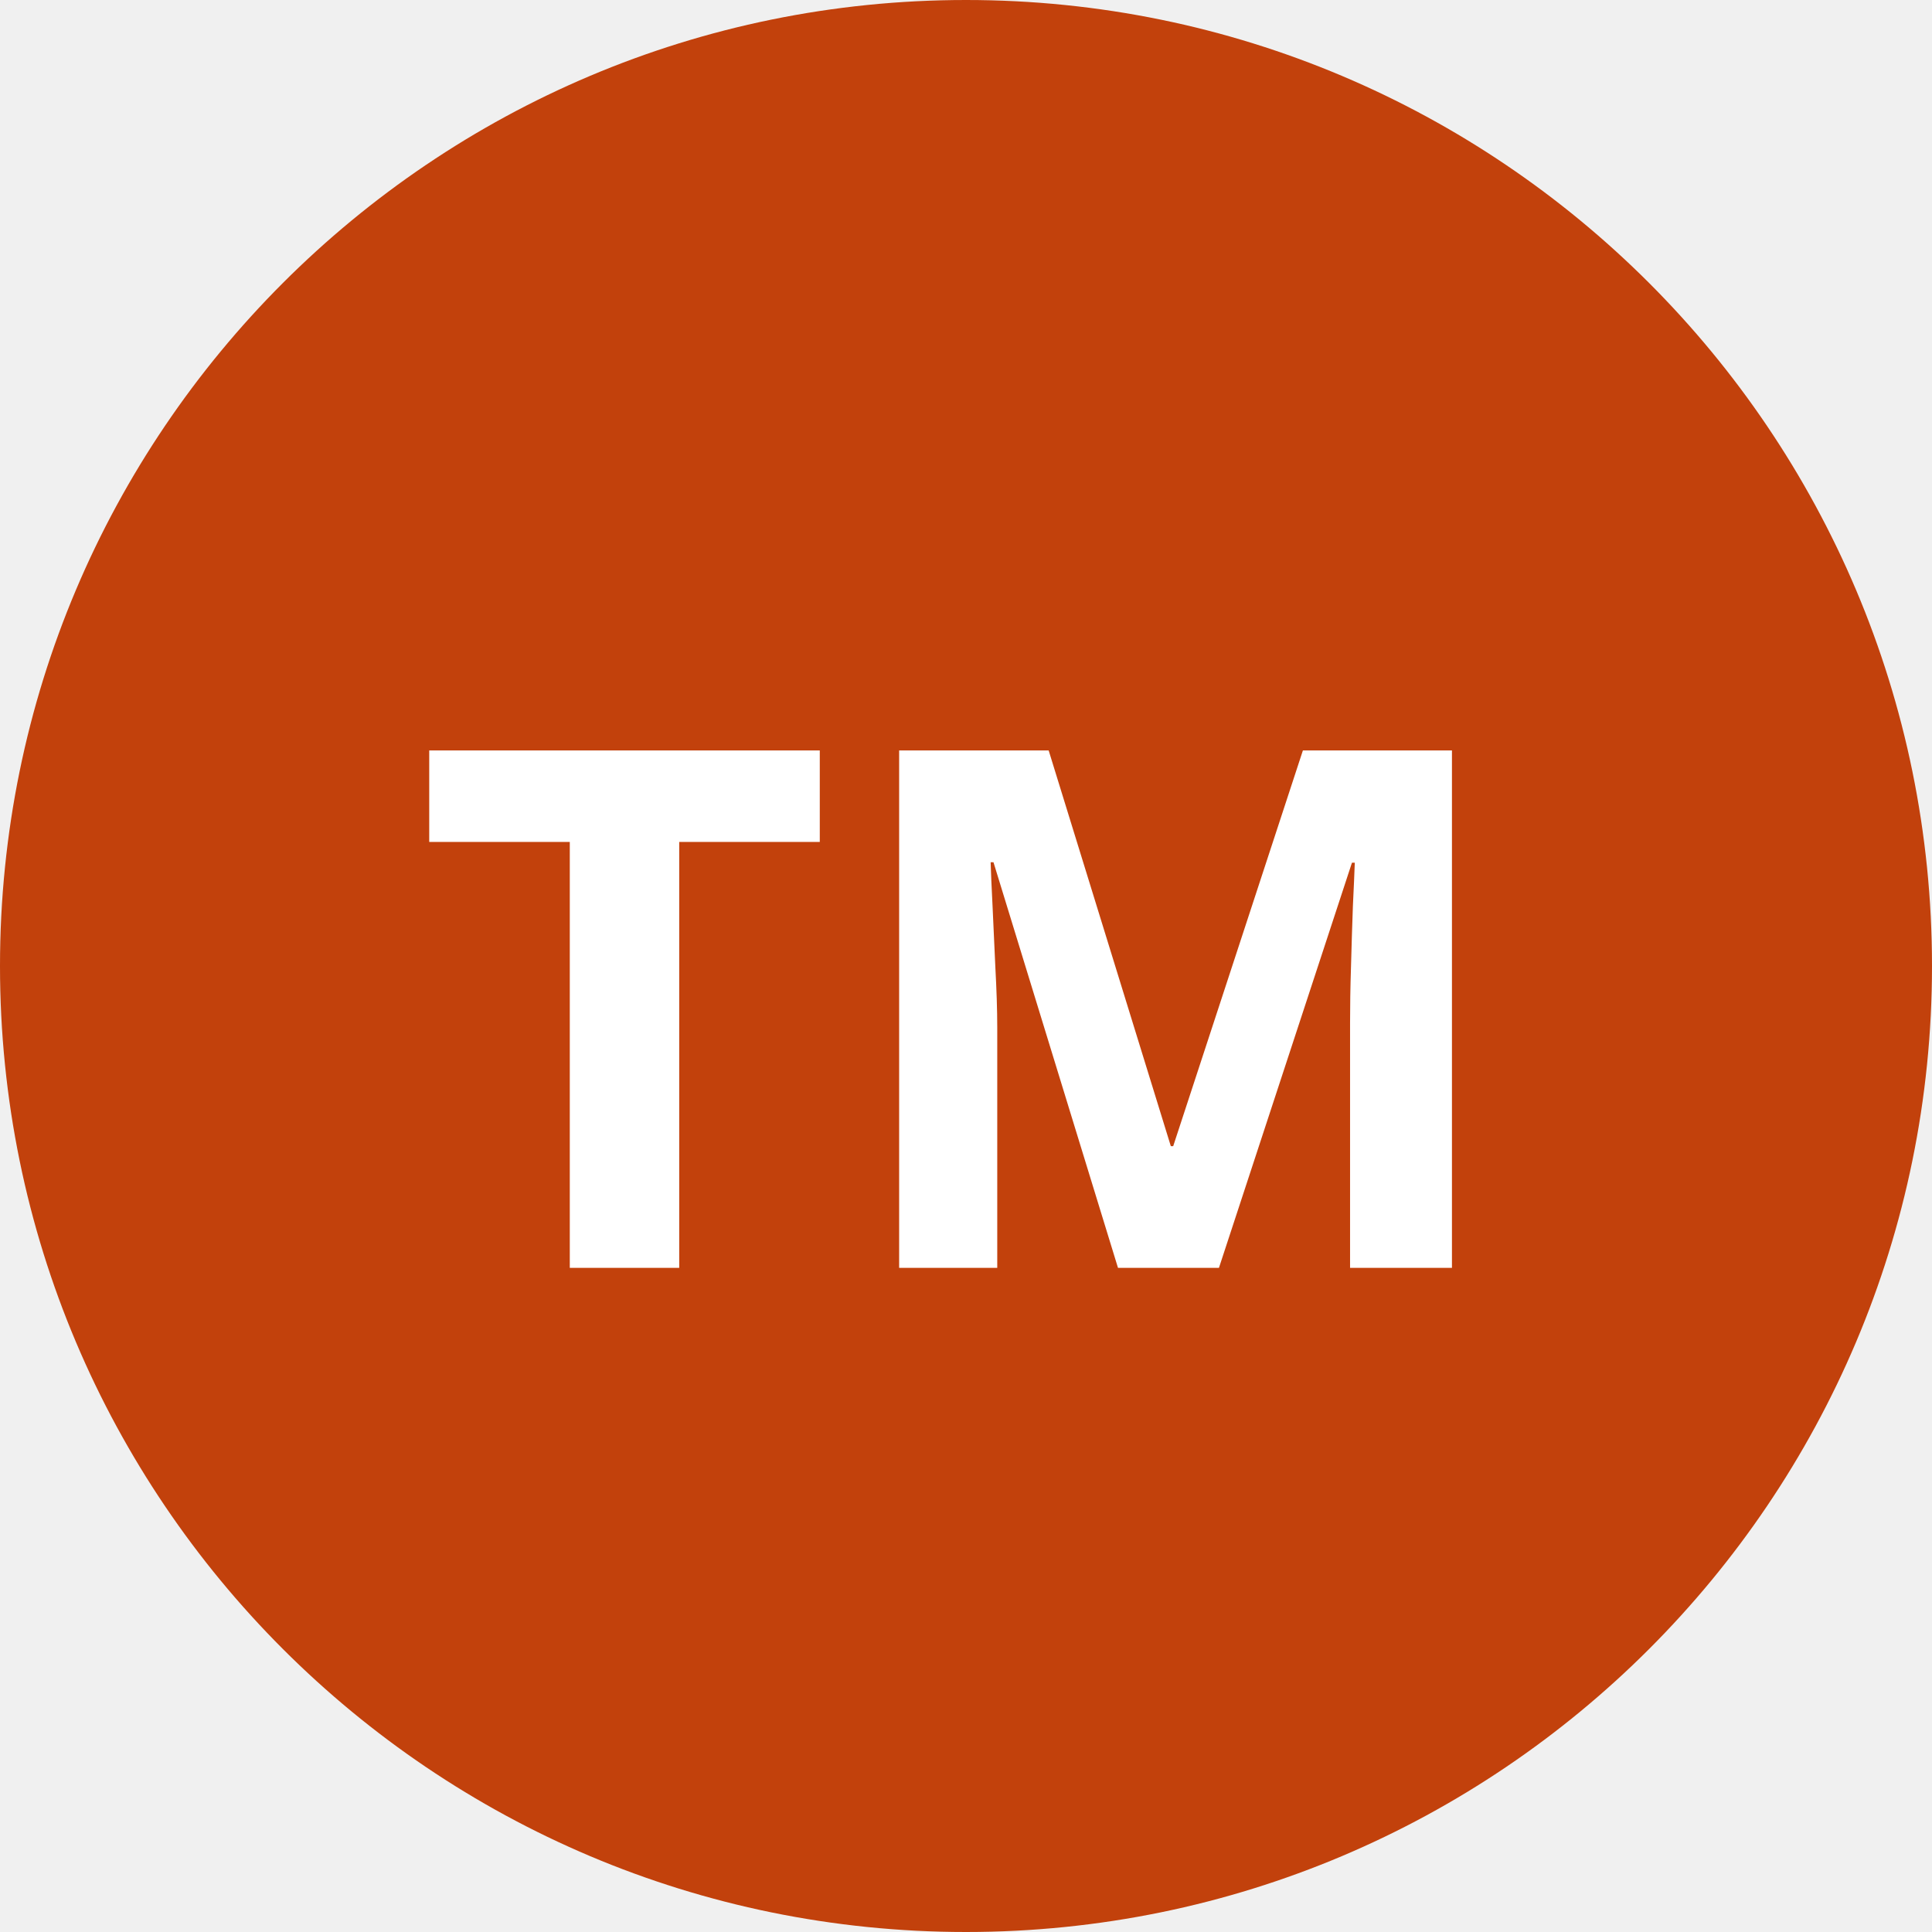
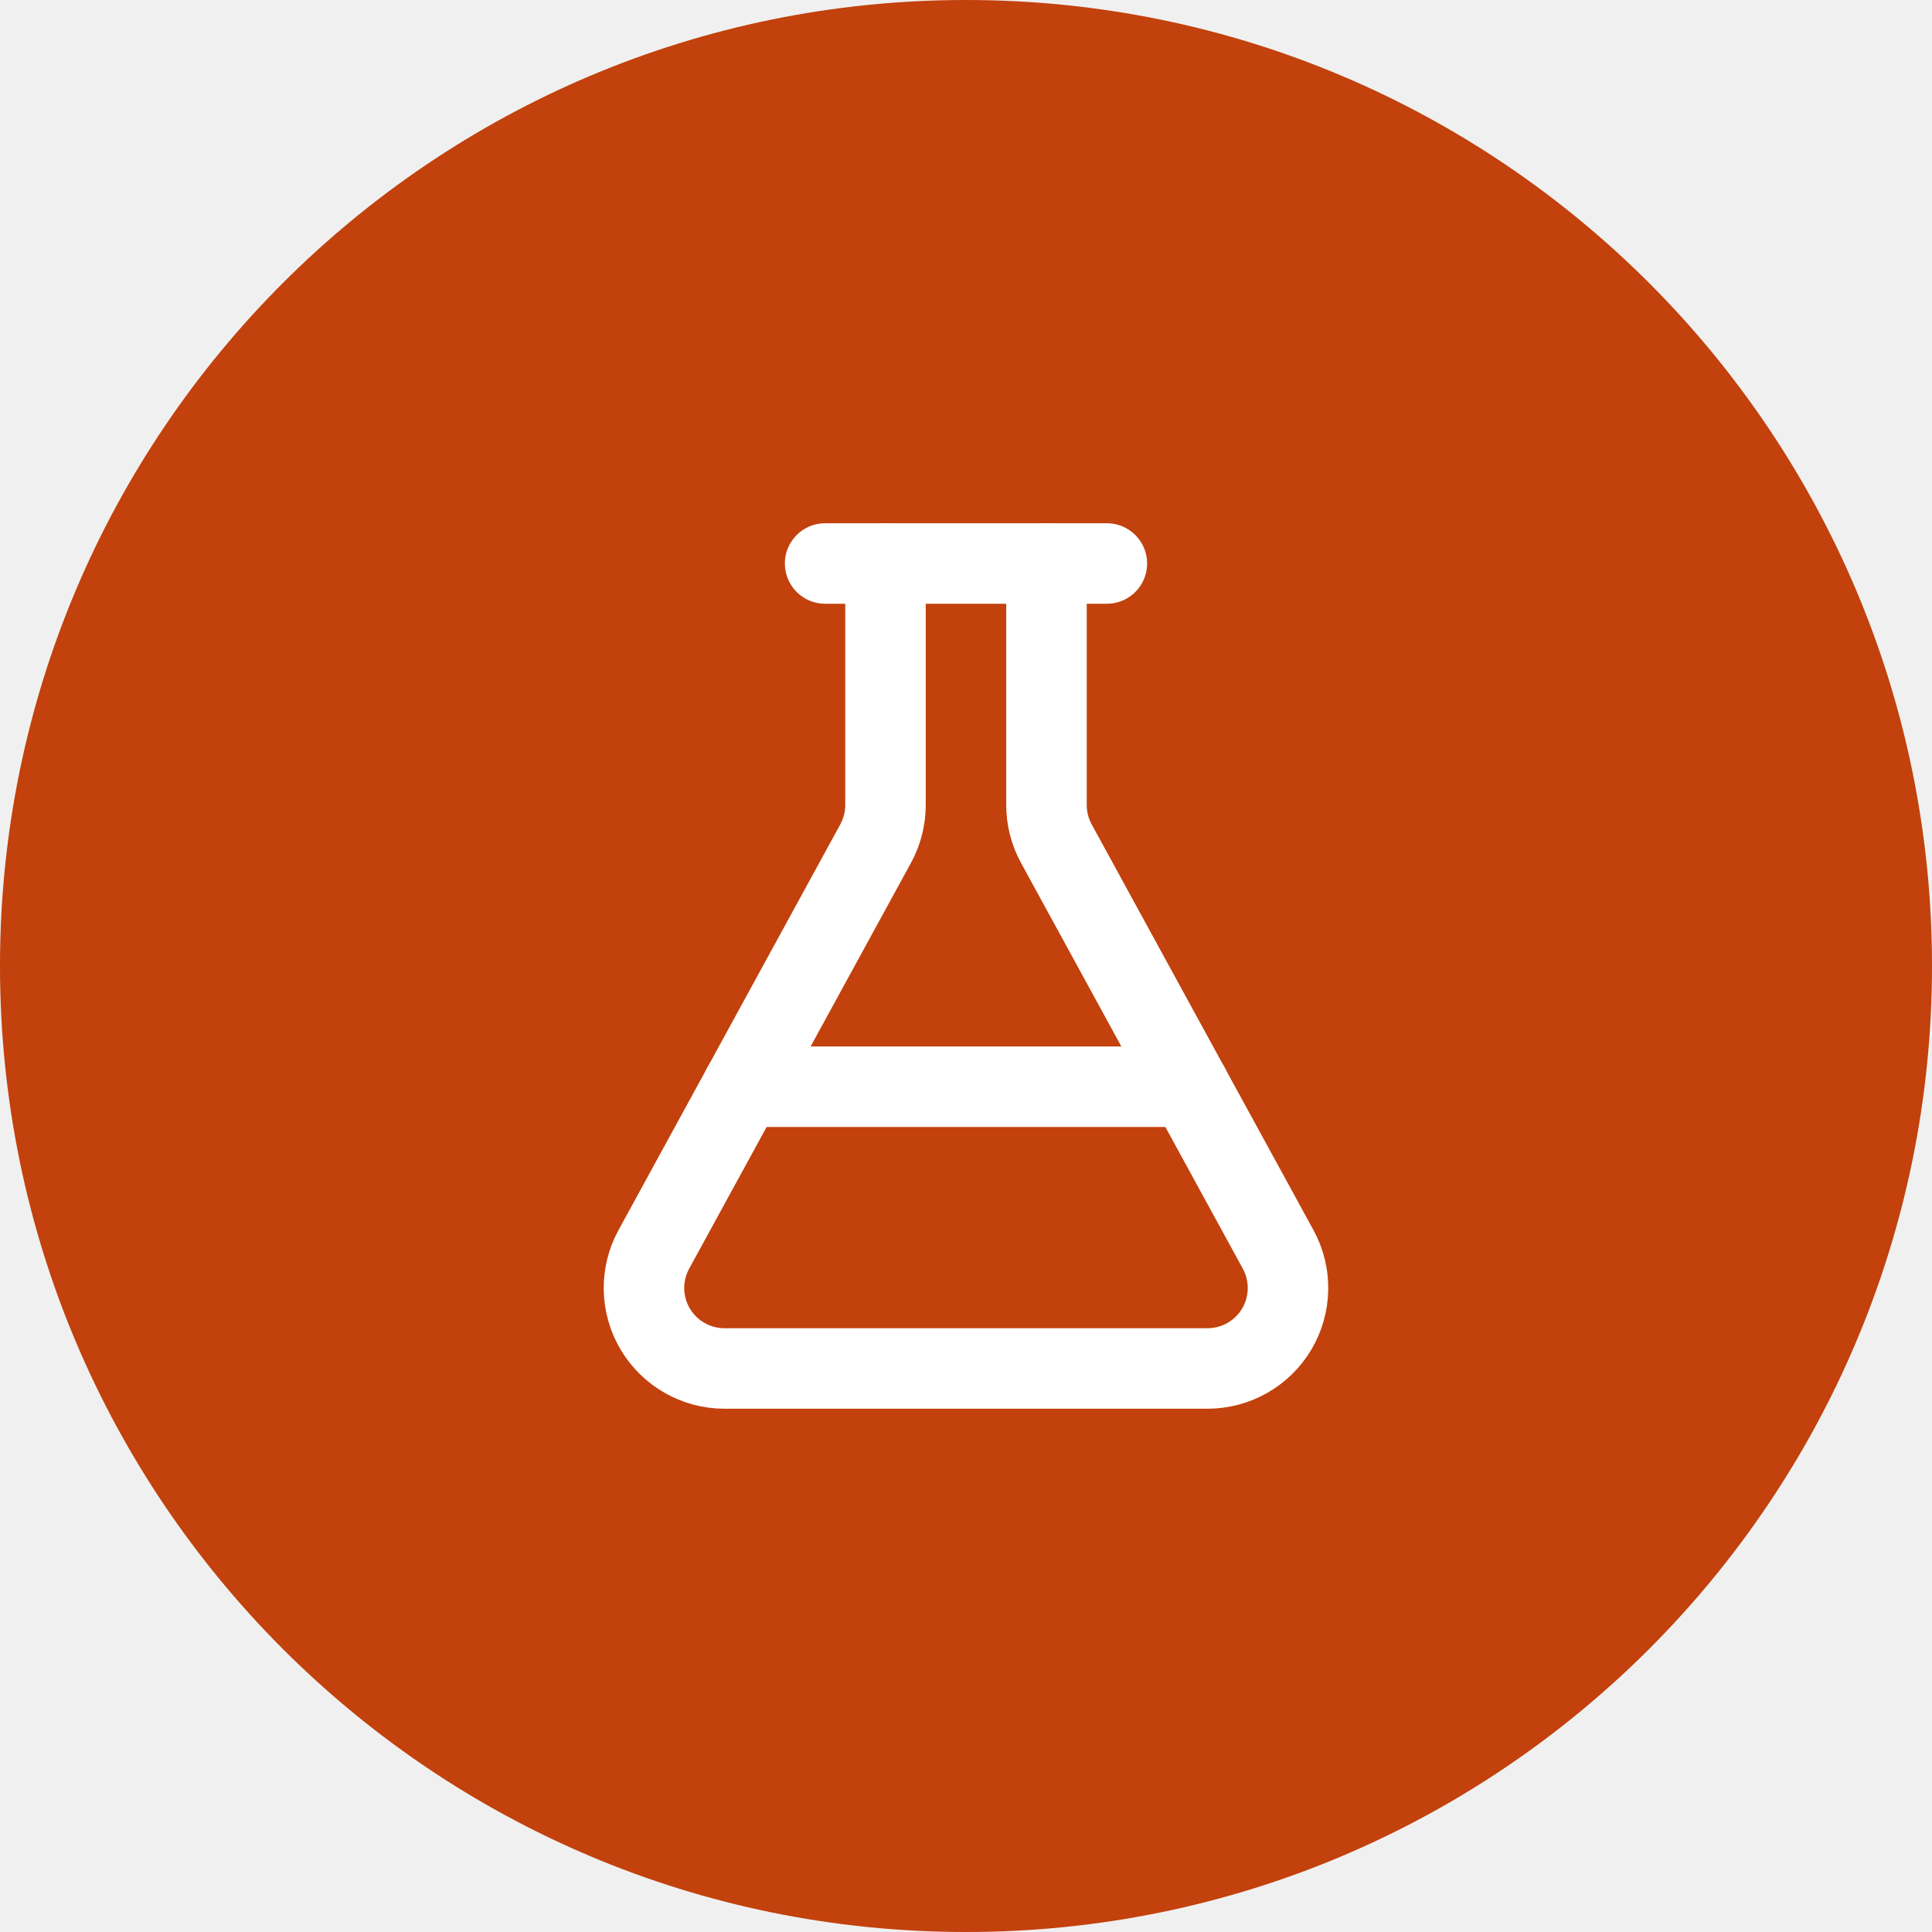
<svg xmlns="http://www.w3.org/2000/svg" viewBox="0 0 64 64" role="img" aria-label="Testy McTestface">
  <circle cx="32" cy="32" r="32" fill="#c2410c" />
-   <text x="32" y="42" text-anchor="middle" font-family="system-ui, sans-serif" font-size="24" font-weight="700" fill="#fff">TM</text>
+   <g transform="translate(16 16) scale(1.3333)" fill="none" stroke="#fff" stroke-width="2" stroke-linecap="round" stroke-linejoin="round">
+     <path d="M14 2v6a2 2 0 0 0 .245.96l5.51 10.08A2 2 0 0 1 18 22H6a2 2 0 0 1-1.755-2.96l5.51-10.08A2 2 0 0 0 10 8V2" />
+     <path d="M6.453 15h11.094" />
+     <path d="M8.5 2h7" />
+   </g>
</svg>
